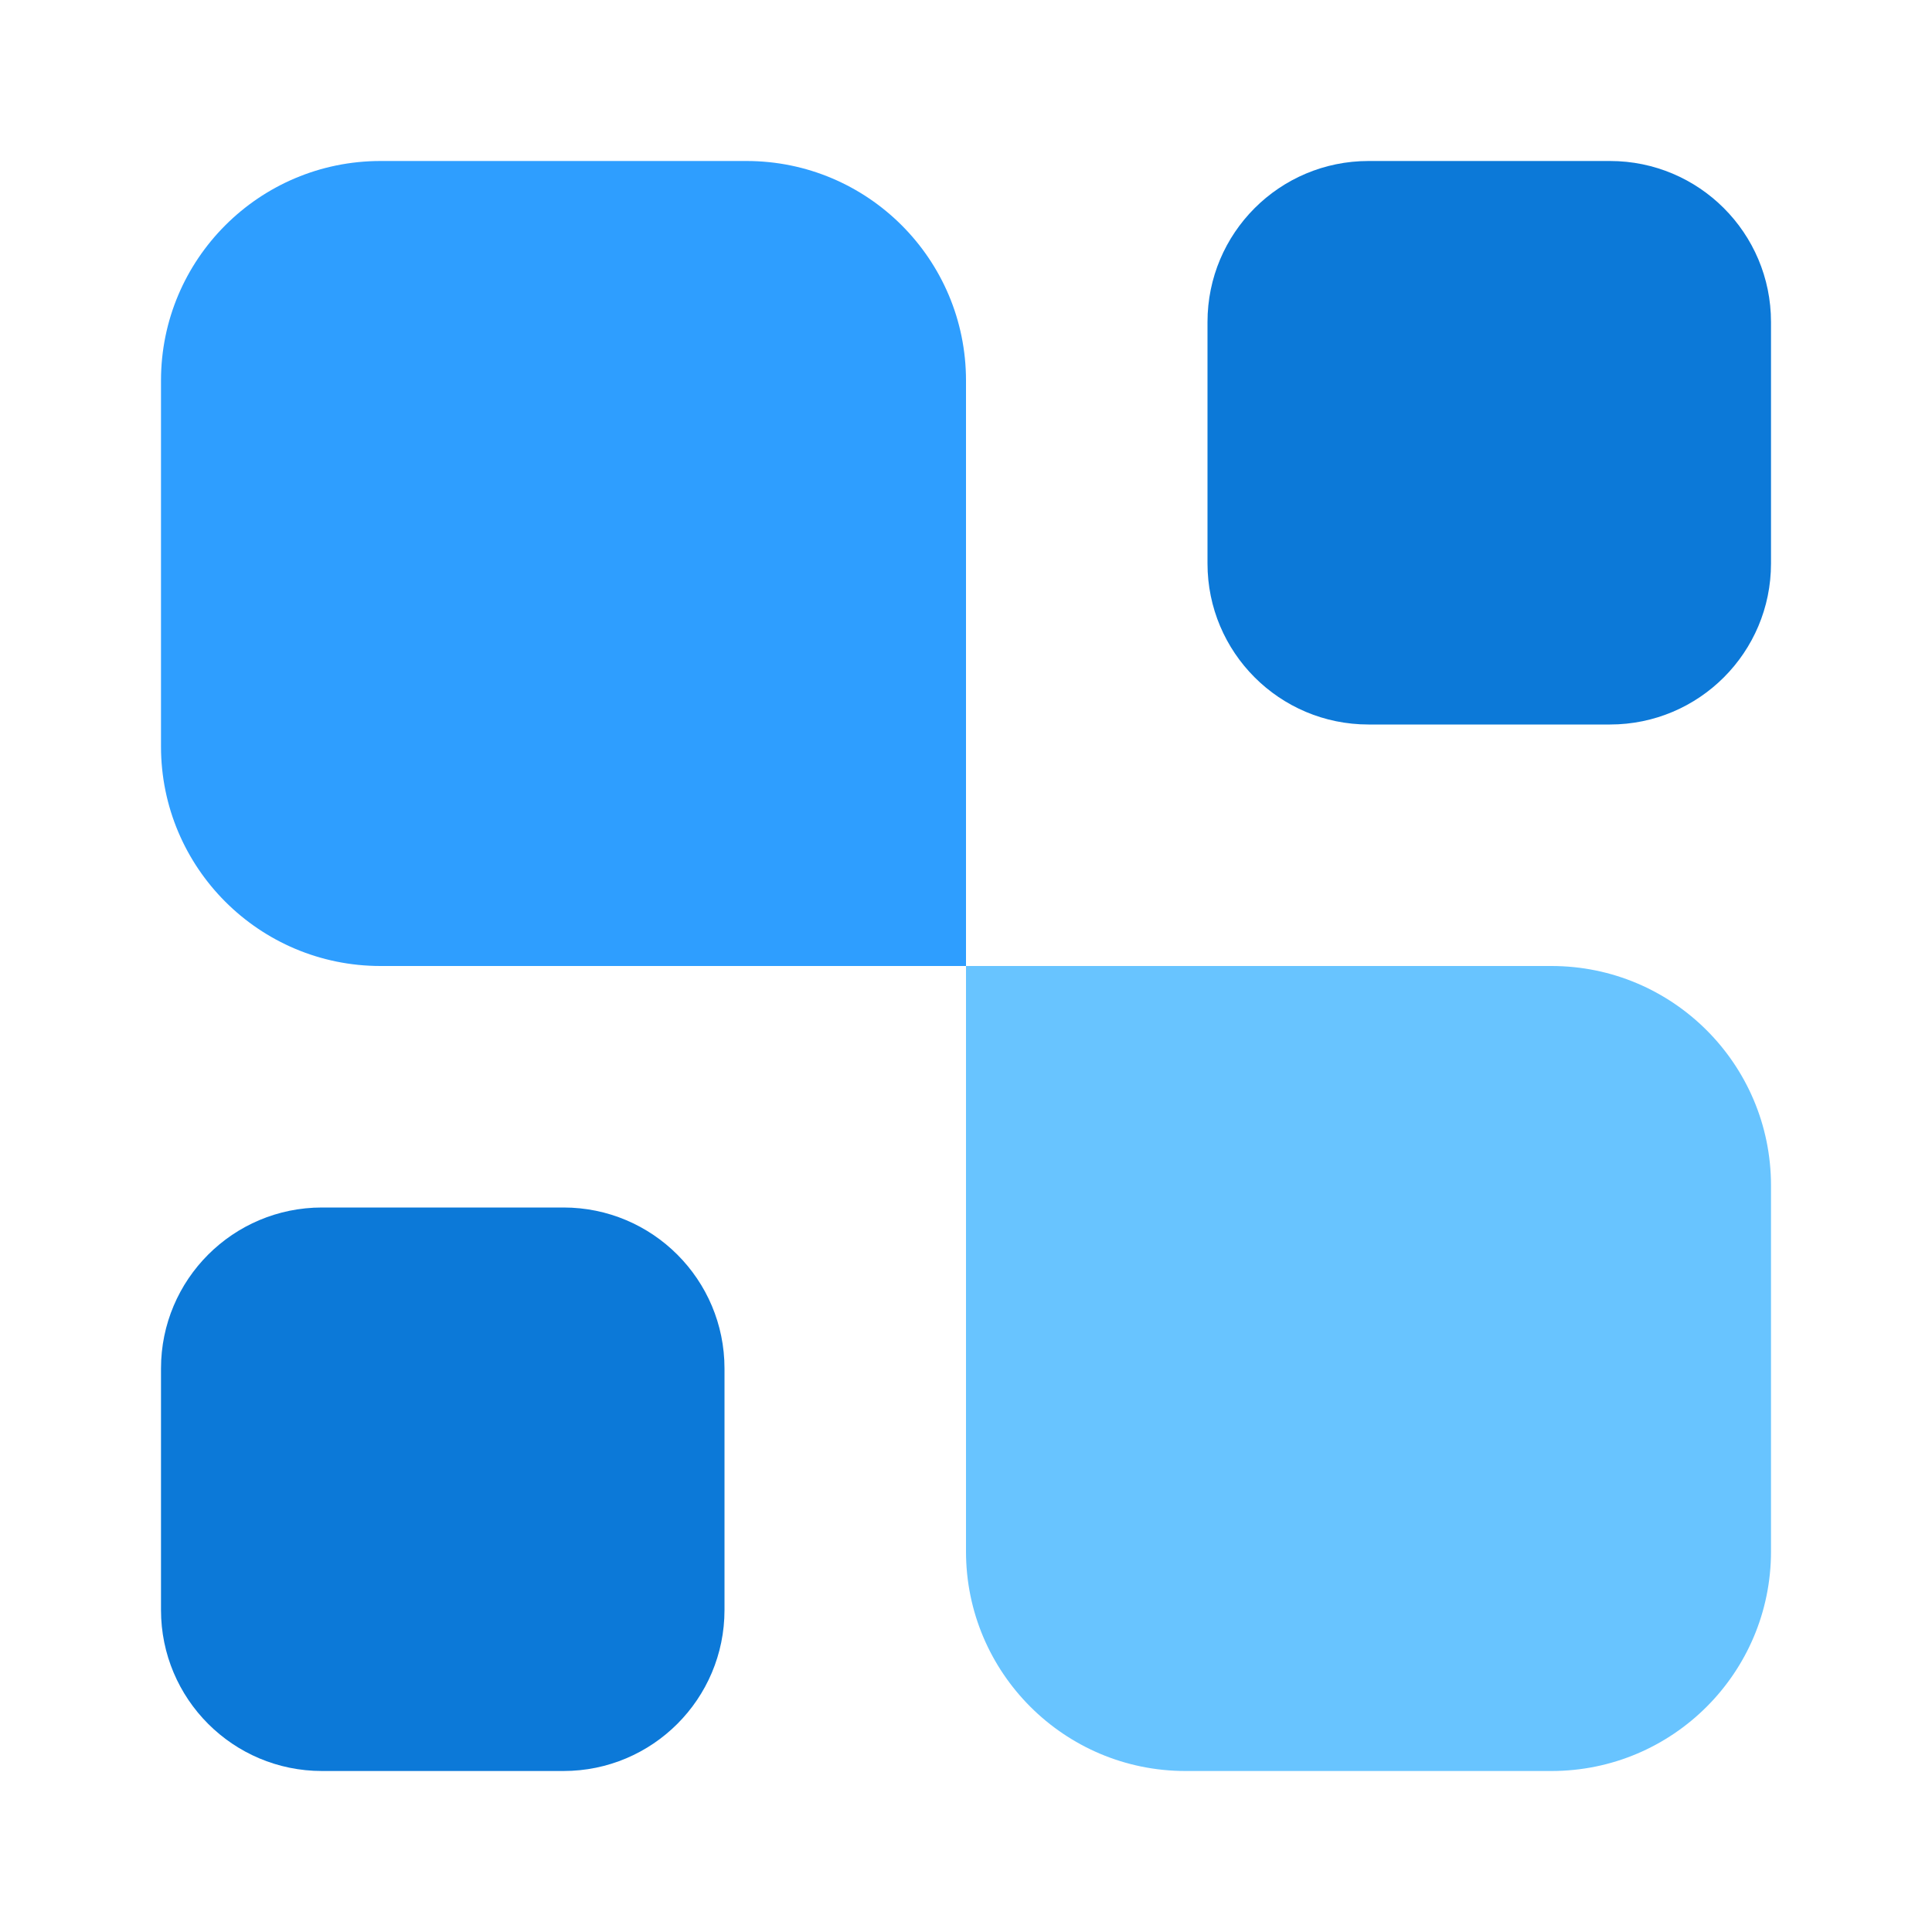
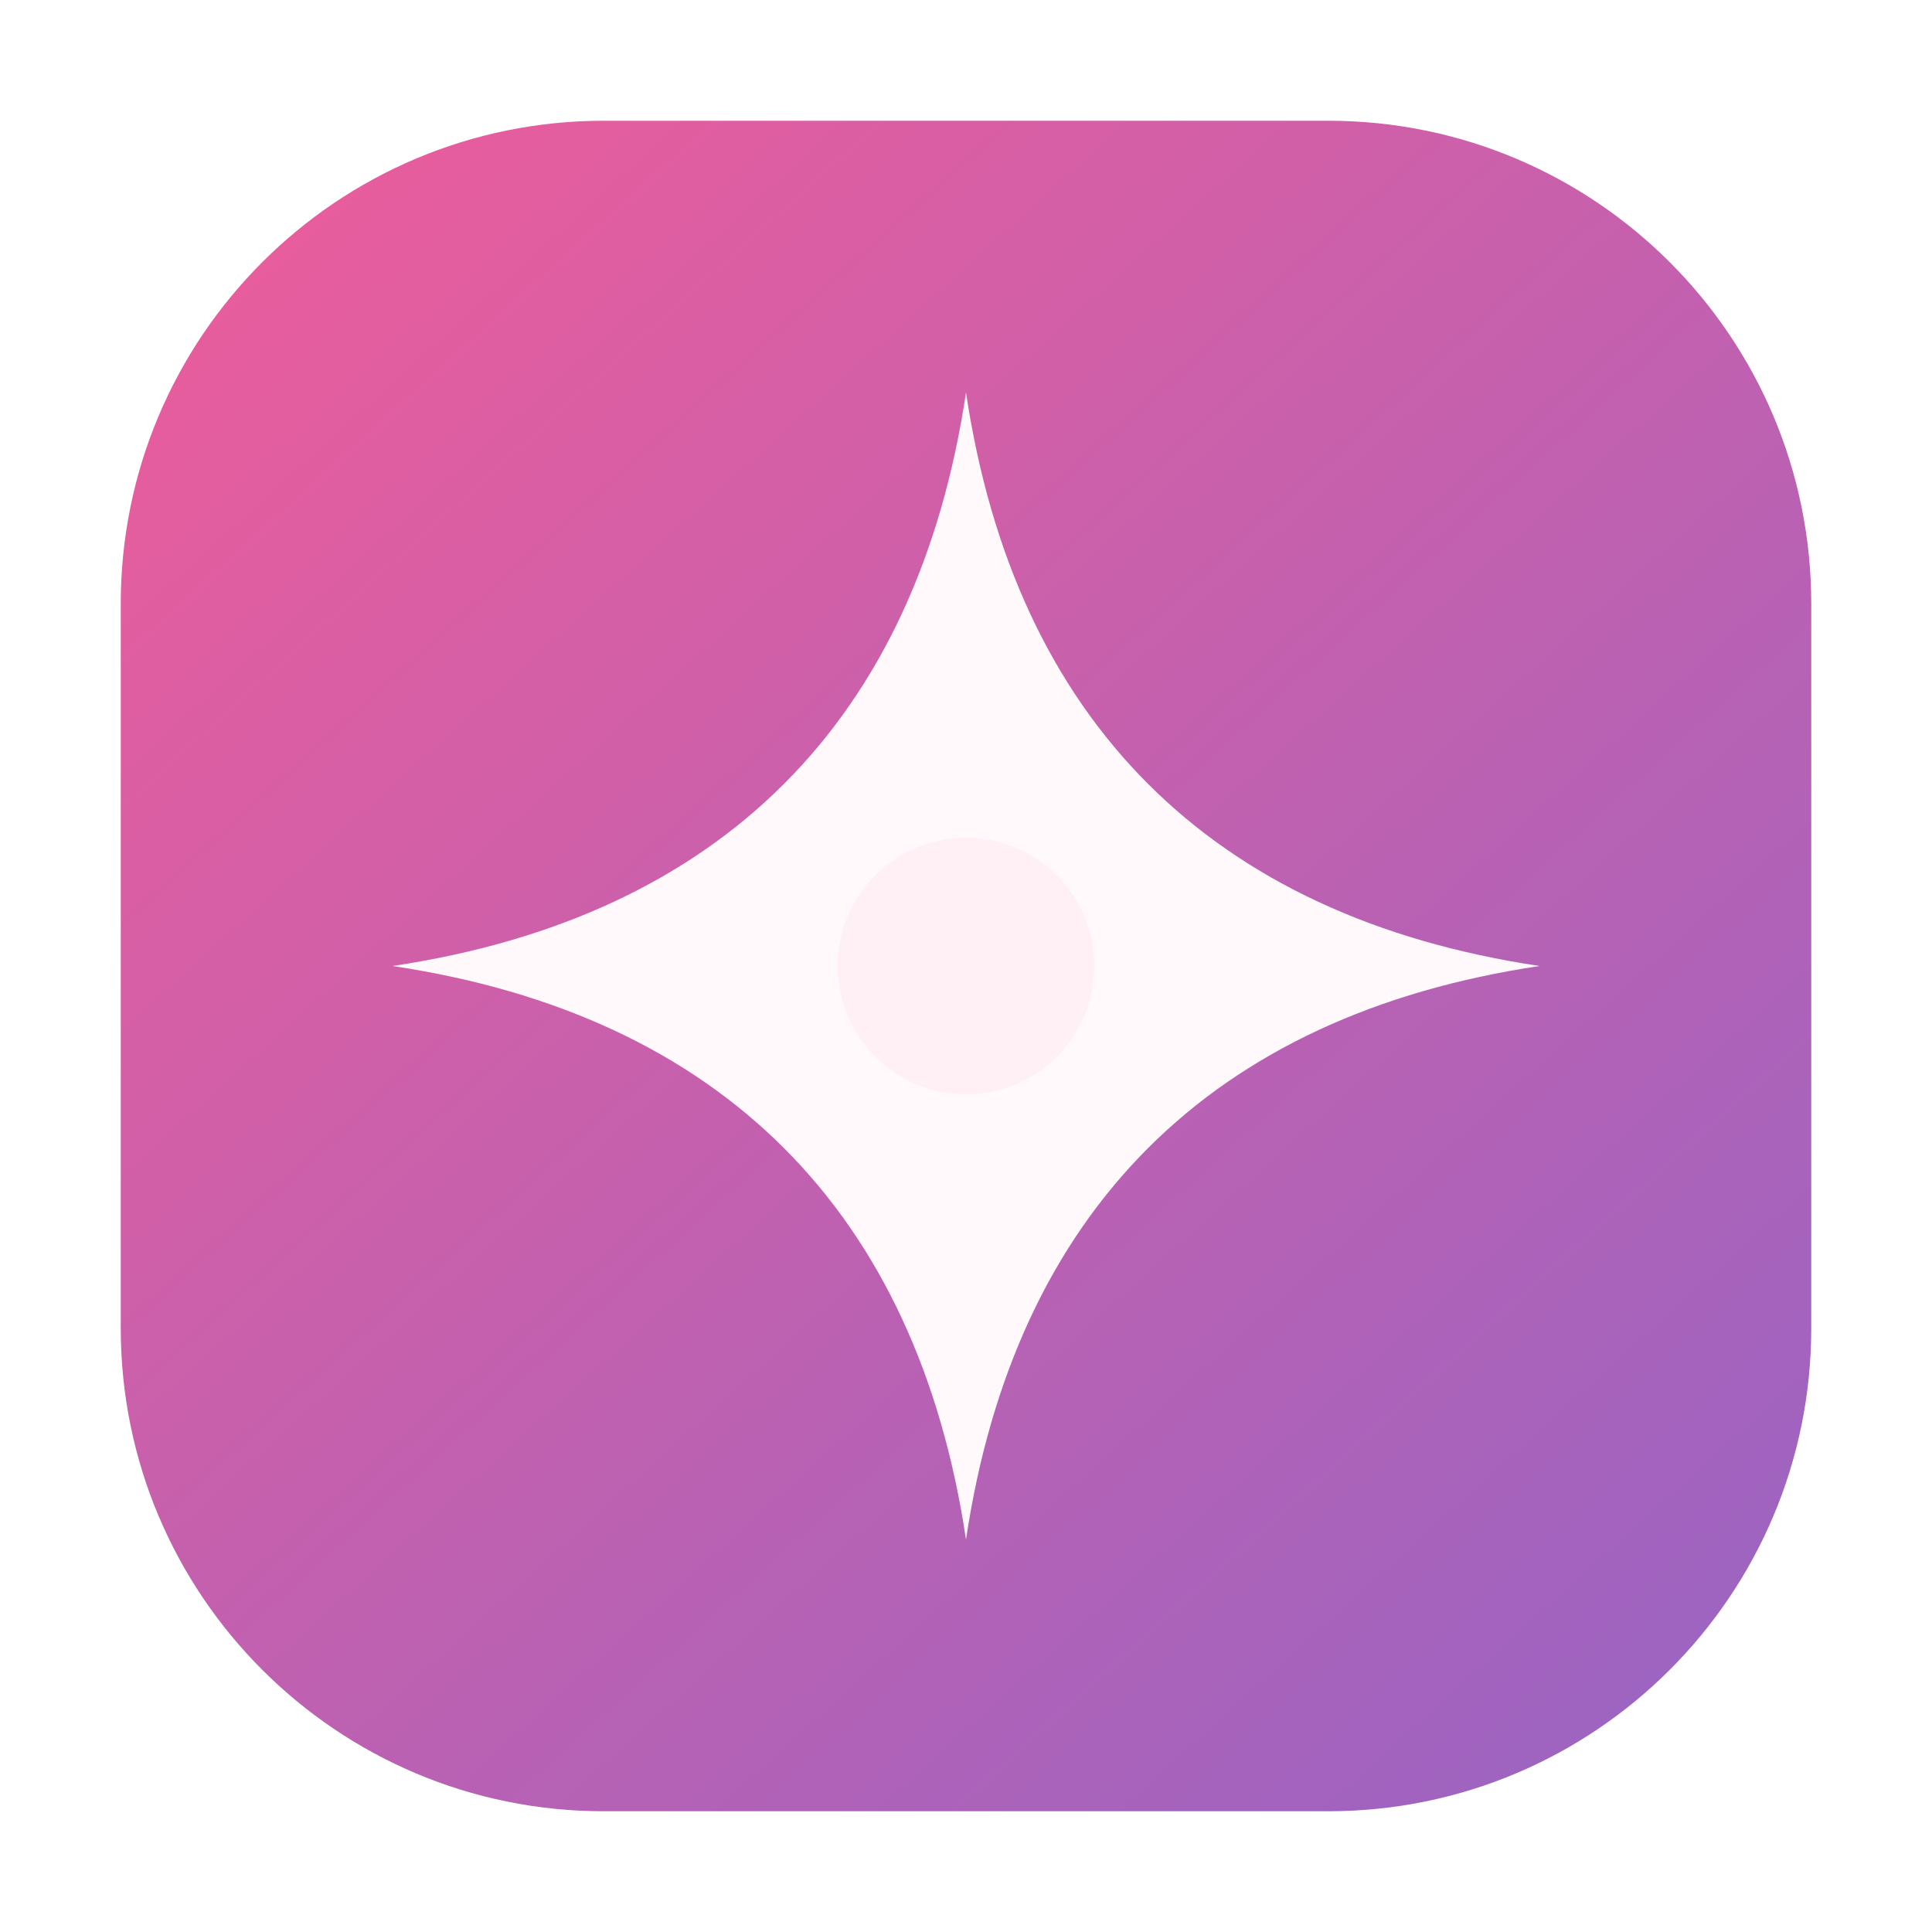
- <svg xmlns="http://www.w3.org/2000/svg" width="24" height="24" viewBox="0 0 24 24" fill="none">
-   <path d="M22 19.273C22 20.779 20.779 22 19.273 22H14.727C13.221 22 12 20.779 12 19.273V12H19.273C20.779 12 22 13.221 22 14.727V19.273Z" fill="#68C4FF" />
-   <path d="M20 2C21.105 2 22 2.895 22 4V7C22 8.105 21.105 9 20 9H17C15.895 9 15 8.105 15 7V4C15 2.895 15.895 2 17 2H20Z" fill="#0C79D8" />
-   <path d="M7 15C8.105 15 9 15.895 9 17V20C9 21.105 8.105 22 7 22H4C2.895 22 2 21.105 2 20V17C2 15.895 2.895 15 4 15H7Z" fill="#0C79D8" />
-   <path d="M12 12H4.727C3.221 12 2 10.779 2 9.273V4.727C2 3.221 3.221 2 4.727 2H9.273C10.779 2 12 3.221 12 4.727V12Z" fill="#2E9EFF" />
+ <svg xmlns="http://www.w3.org/2000/svg" width="512" height="512" viewBox="0 0 512 512" fill="none">
+   <defs>
+     <linearGradient id="petal" x1="72" y1="48" x2="448" y2="464" gradientUnits="userSpaceOnUse">
+       <stop stop-color="#E95D9C" />
+       <stop offset="1" stop-color="#9B64C2" />
+     </linearGradient>
+   </defs>
+   <rect x="32" y="32" width="448" height="448" rx="128" fill="url(#petal)" />
+   <path d="M256 104C269 191 321 243 408 256C321 269 269 321 256 408C243 321 191 269 104 256C191 243 243 191 256 104Z" fill="#FFF9FC" />
+   <circle cx="256" cy="256" r="34" fill="#FFF0F6" />
</svg>
